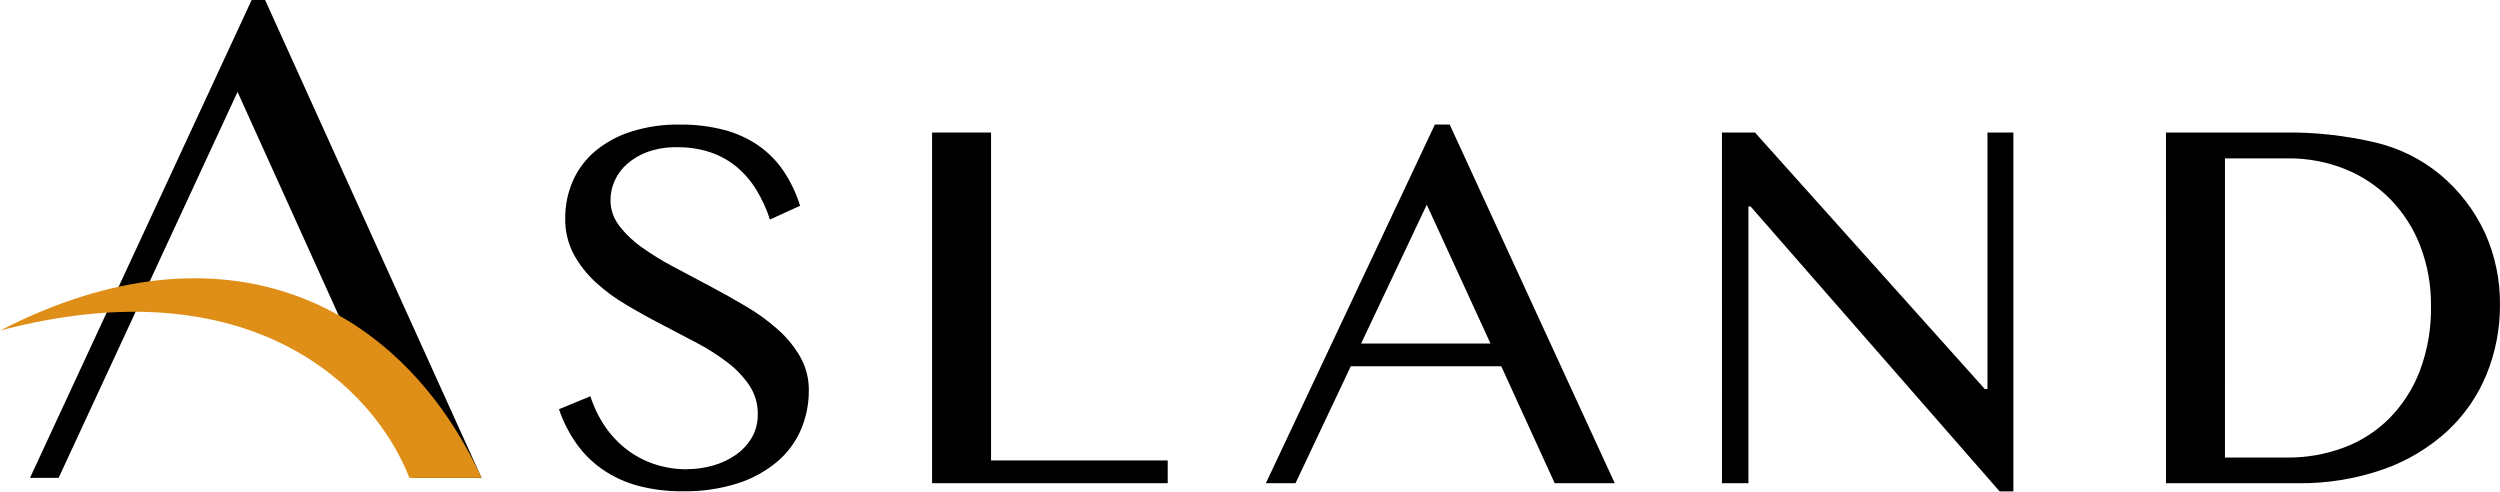
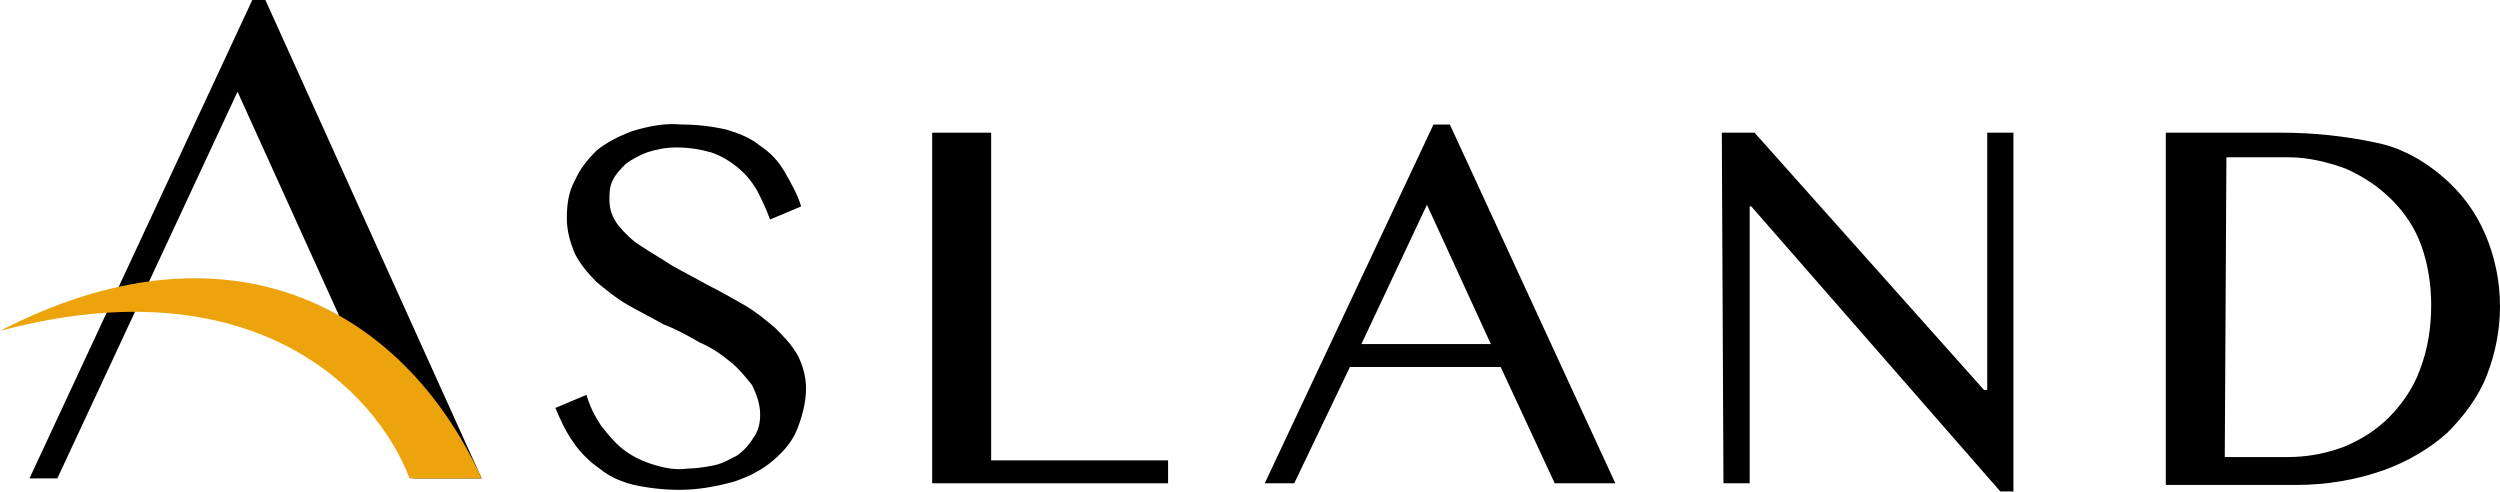
- <svg xmlns="http://www.w3.org/2000/svg" width="152.628" height="30" viewBox="0 0 152.628 30">
-   <g id="Group_39" data-name="Group 39" transform="translate(-50 -25.7)">
-     <path id="Path_1" data-name="Path 1" d="M55.086,46.19l10.66,23.562h4.237L56.769,40.578h-.822L42.415,69.752h1.747Z" transform="translate(9.417 -14.878)" />
-     <path id="Path_2" data-name="Path 2" d="M92.046,71.038a5.764,5.764,0,0,0,1.565-.218A4.569,4.569,0,0,0,95,70.175a3.4,3.4,0,0,0,.985-1.05,2.764,2.764,0,0,0,.371-1.444,3.094,3.094,0,0,0-.509-1.752,5.924,5.924,0,0,0-1.331-1.4,13.3,13.3,0,0,0-1.881-1.2q-1.057-.564-2.155-1.13T88.323,61a10.71,10.71,0,0,1-1.881-1.388A6.631,6.631,0,0,1,85.111,57.9a4.508,4.508,0,0,1-.509-2.171,5.627,5.627,0,0,1,.46-2.277A5.067,5.067,0,0,1,86.41,51.64a6.435,6.435,0,0,1,2.188-1.2A9.352,9.352,0,0,1,91.577,50a10.409,10.409,0,0,1,2.713.323,6.7,6.7,0,0,1,2.1.952,6,6,0,0,1,1.534,1.551,8.145,8.145,0,0,1,1.017,2.131l-1.84.84a8.492,8.492,0,0,0-.823-1.8,5.694,5.694,0,0,0-1.195-1.4,5.043,5.043,0,0,0-1.607-.9,6.3,6.3,0,0,0-2.059-.314,5.108,5.108,0,0,0-1.776.282,3.9,3.9,0,0,0-1.267.743,3,3,0,0,0-.759,1.033,2.889,2.889,0,0,0-.25,1.171,2.546,2.546,0,0,0,.516,1.542,6.233,6.233,0,0,0,1.373,1.323,16.6,16.6,0,0,0,1.945,1.2q1.09.581,2.22,1.179t2.22,1.243a12.347,12.347,0,0,1,1.945,1.413,6.671,6.671,0,0,1,1.372,1.68,4.067,4.067,0,0,1,.517,2.041,5.985,5.985,0,0,1-.484,2.4,5.339,5.339,0,0,1-1.454,1.954,7.142,7.142,0,0,1-2.4,1.315,10.466,10.466,0,0,1-3.342.485,10.246,10.246,0,0,1-2.761-.339,7.021,7.021,0,0,1-2.139-.985A6.449,6.449,0,0,1,85.3,69.5a8.43,8.43,0,0,1-1.082-2.122l1.921-.791a7.078,7.078,0,0,0,.912,1.872,6.091,6.091,0,0,0,1.333,1.4,5.8,5.8,0,0,0,1.686.88,6.257,6.257,0,0,0,1.978.306" transform="translate(-0.094 -16.695)" />
-     <path id="Path_3" data-name="Path 3" d="M113.748,50.64h3.6V70.66h10.785v1.389H113.748Z" transform="translate(-6.843 -16.849)" />
-     <path id="Path_4" data-name="Path 4" d="M145.882,63.369h7.9l-3.891-8.476ZM151.291,50l10.075,21.893H157.7l-3.261-7.136h-9.187l-3.374,7.136h-1.809L150.386,50Z" transform="translate(-12.785 -16.695)" />
-     <path id="Path_5" data-name="Path 5" d="M176.184,50.64H178.2L192.232,66.3h.162V50.64h1.582V72.549h-.84l-15.208-17.4H177.8v16.9h-1.615Z" transform="translate(-21.057 -16.849)" />
-     <path id="Path_6" data-name="Path 6" d="M214.843,70.483h3.827a9.647,9.647,0,0,0,3.406-.6,7.756,7.756,0,0,0,2.786-1.776,8.413,8.413,0,0,0,1.872-2.9,10.683,10.683,0,0,0,.687-3.98,9.94,9.94,0,0,0-.646-3.641,8.419,8.419,0,0,0-1.809-2.849,8.132,8.132,0,0,0-2.768-1.857,9.148,9.148,0,0,0-3.512-.662h-3.842Zm-3.6-19.843h7.136a22.886,22.886,0,0,1,5.667.613A9.721,9.721,0,0,1,228,53.223a10.28,10.28,0,0,1,2.72,3.552,10.436,10.436,0,0,1,.913,4.375,11.078,11.078,0,0,1-.816,4.247,9.8,9.8,0,0,1-2.39,3.463,11.336,11.336,0,0,1-3.891,2.333,15.247,15.247,0,0,1-5.3.856h-7.992Z" transform="translate(-29.007 -16.849)" />
-     <path id="Path_7" data-name="Path 7" d="M64.992,74.554H69.4C64.5,63.9,53.742,58.491,40,65.563c15.348-4.059,22.882,3.525,24.992,8.99" transform="translate(10 -19.68)" fill="#df8f17" />
+ <svg xmlns="http://www.w3.org/2000/svg" version="1.1" id="Layer_1" x="0px" y="0px" viewBox="0 0 152.6 30" style="enable-background:new 0 0 152.6 30;" xml:space="preserve">
+   <style type="text/css">
+ 	.st0{fill:#EDA40C;}
+ </style>
+   <g id="Group_39" transform="translate(-50 -25.7)">
+     <path id="Path_1" d="M64.5,31.3l10.7,23.6h4.2L66.2,25.7h-0.8L51.8,54.9h1.7L64.5,31.3z" />
+     <path id="Path_2" d="M92,54.3c0.5,0,1.1-0.1,1.6-0.2c0.5-0.1,1-0.4,1.4-0.6c0.4-0.3,0.7-0.6,1-1.1c0.3-0.4,0.4-0.9,0.4-1.4   c0-0.6-0.2-1.2-0.5-1.8c-0.4-0.5-0.8-1-1.3-1.4c-0.6-0.5-1.2-0.9-1.9-1.2c-0.7-0.4-1.4-0.8-2.2-1.1c-0.7-0.4-1.5-0.8-2.2-1.2   c-0.7-0.4-1.3-0.9-1.9-1.4c-0.5-0.5-1-1.1-1.3-1.7c-0.3-0.7-0.5-1.4-0.5-2.2c0-0.8,0.1-1.6,0.5-2.3c0.3-0.7,0.8-1.3,1.3-1.8   c0.6-0.5,1.4-0.9,2.2-1.2c1-0.3,2-0.5,3-0.4c0.9,0,1.8,0.1,2.7,0.3c0.7,0.2,1.5,0.5,2.1,1c0.6,0.4,1.1,0.9,1.5,1.6   c0.4,0.7,0.8,1.4,1,2.1L97,39.1c-0.2-0.6-0.5-1.2-0.8-1.8c-0.3-0.5-0.7-1-1.2-1.4c-0.5-0.4-1-0.7-1.6-0.9c-0.7-0.2-1.4-0.3-2.1-0.3   c-0.6,0-1.2,0.1-1.8,0.3c-0.5,0.2-0.9,0.4-1.3,0.7c-0.3,0.3-0.6,0.6-0.8,1c-0.2,0.4-0.2,0.8-0.2,1.2c0,0.6,0.2,1.1,0.5,1.5   c0.4,0.5,0.9,1,1.4,1.3c0.6,0.4,1.3,0.8,1.9,1.2c0.7,0.4,1.5,0.8,2.2,1.2c0.8,0.4,1.5,0.8,2.2,1.2c0.7,0.4,1.3,0.9,1.9,1.4   c0.5,0.5,1,1,1.4,1.7c0.3,0.6,0.5,1.3,0.5,2c0,0.8-0.2,1.6-0.5,2.4c-0.3,0.8-0.8,1.4-1.5,2c-0.7,0.6-1.5,1-2.4,1.3   c-1.1,0.3-2.2,0.5-3.3,0.5c-0.9,0-1.9-0.1-2.8-0.3c-0.8-0.2-1.5-0.5-2.1-1c-0.6-0.4-1.2-1-1.6-1.6c-0.5-0.7-0.8-1.4-1.1-2.1   l1.9-0.8c0.2,0.7,0.5,1.3,0.9,1.9c0.4,0.5,0.8,1,1.3,1.4c0.5,0.4,1.1,0.7,1.7,0.9C90.6,54.3,91.3,54.4,92,54.3" />
+     <path id="Path_3" d="M106.9,33.8h3.6v20h10.8v1.4h-14.4V33.8z" />
+     <path id="Path_4" d="M133.1,46.7h7.9l-3.9-8.5L133.1,46.7z M138.5,33.3l10.1,21.9h-3.7l-3.3-7.1h-9.2l-3.4,7.1h-1.8l10.3-21.9   H138.5z" />
+     <path id="Path_5" d="M155.1,33.8h2l14,15.7h0.2V33.8h1.6v21.9h-0.8l-15.2-17.4h-0.1v16.9h-1.6L155.1,33.8z" />
+     <path id="Path_6" d="M185.8,53.6h3.8c1.2,0,2.3-0.2,3.4-0.6c1-0.4,2-1,2.8-1.8c0.8-0.8,1.5-1.8,1.9-2.9c0.5-1.3,0.7-2.6,0.7-4   c0-1.2-0.2-2.5-0.6-3.6c-0.4-1.1-1-2-1.8-2.8c-0.8-0.8-1.7-1.4-2.8-1.9c-1.1-0.4-2.3-0.7-3.5-0.7h-3.8L185.8,53.6z M182.2,33.8h7.1   c1.9,0,3.8,0.2,5.7,0.6c1.5,0.3,2.8,1,4,2c1.2,1,2.1,2.2,2.7,3.6c0.6,1.4,0.9,2.9,0.9,4.4c0,1.5-0.3,2.9-0.8,4.2   c-0.5,1.3-1.4,2.5-2.4,3.5c-1.1,1-2.5,1.8-3.9,2.3c-1.7,0.6-3.5,0.9-5.3,0.9h-8L182.2,33.8z" />
+     <path id="Path_7" class="st0" d="M75,54.9h4.4c-4.9-10.7-15.7-16.1-29.4-9C65.3,41.8,72.9,49.4,75,54.9" />
  </g>
</svg>
